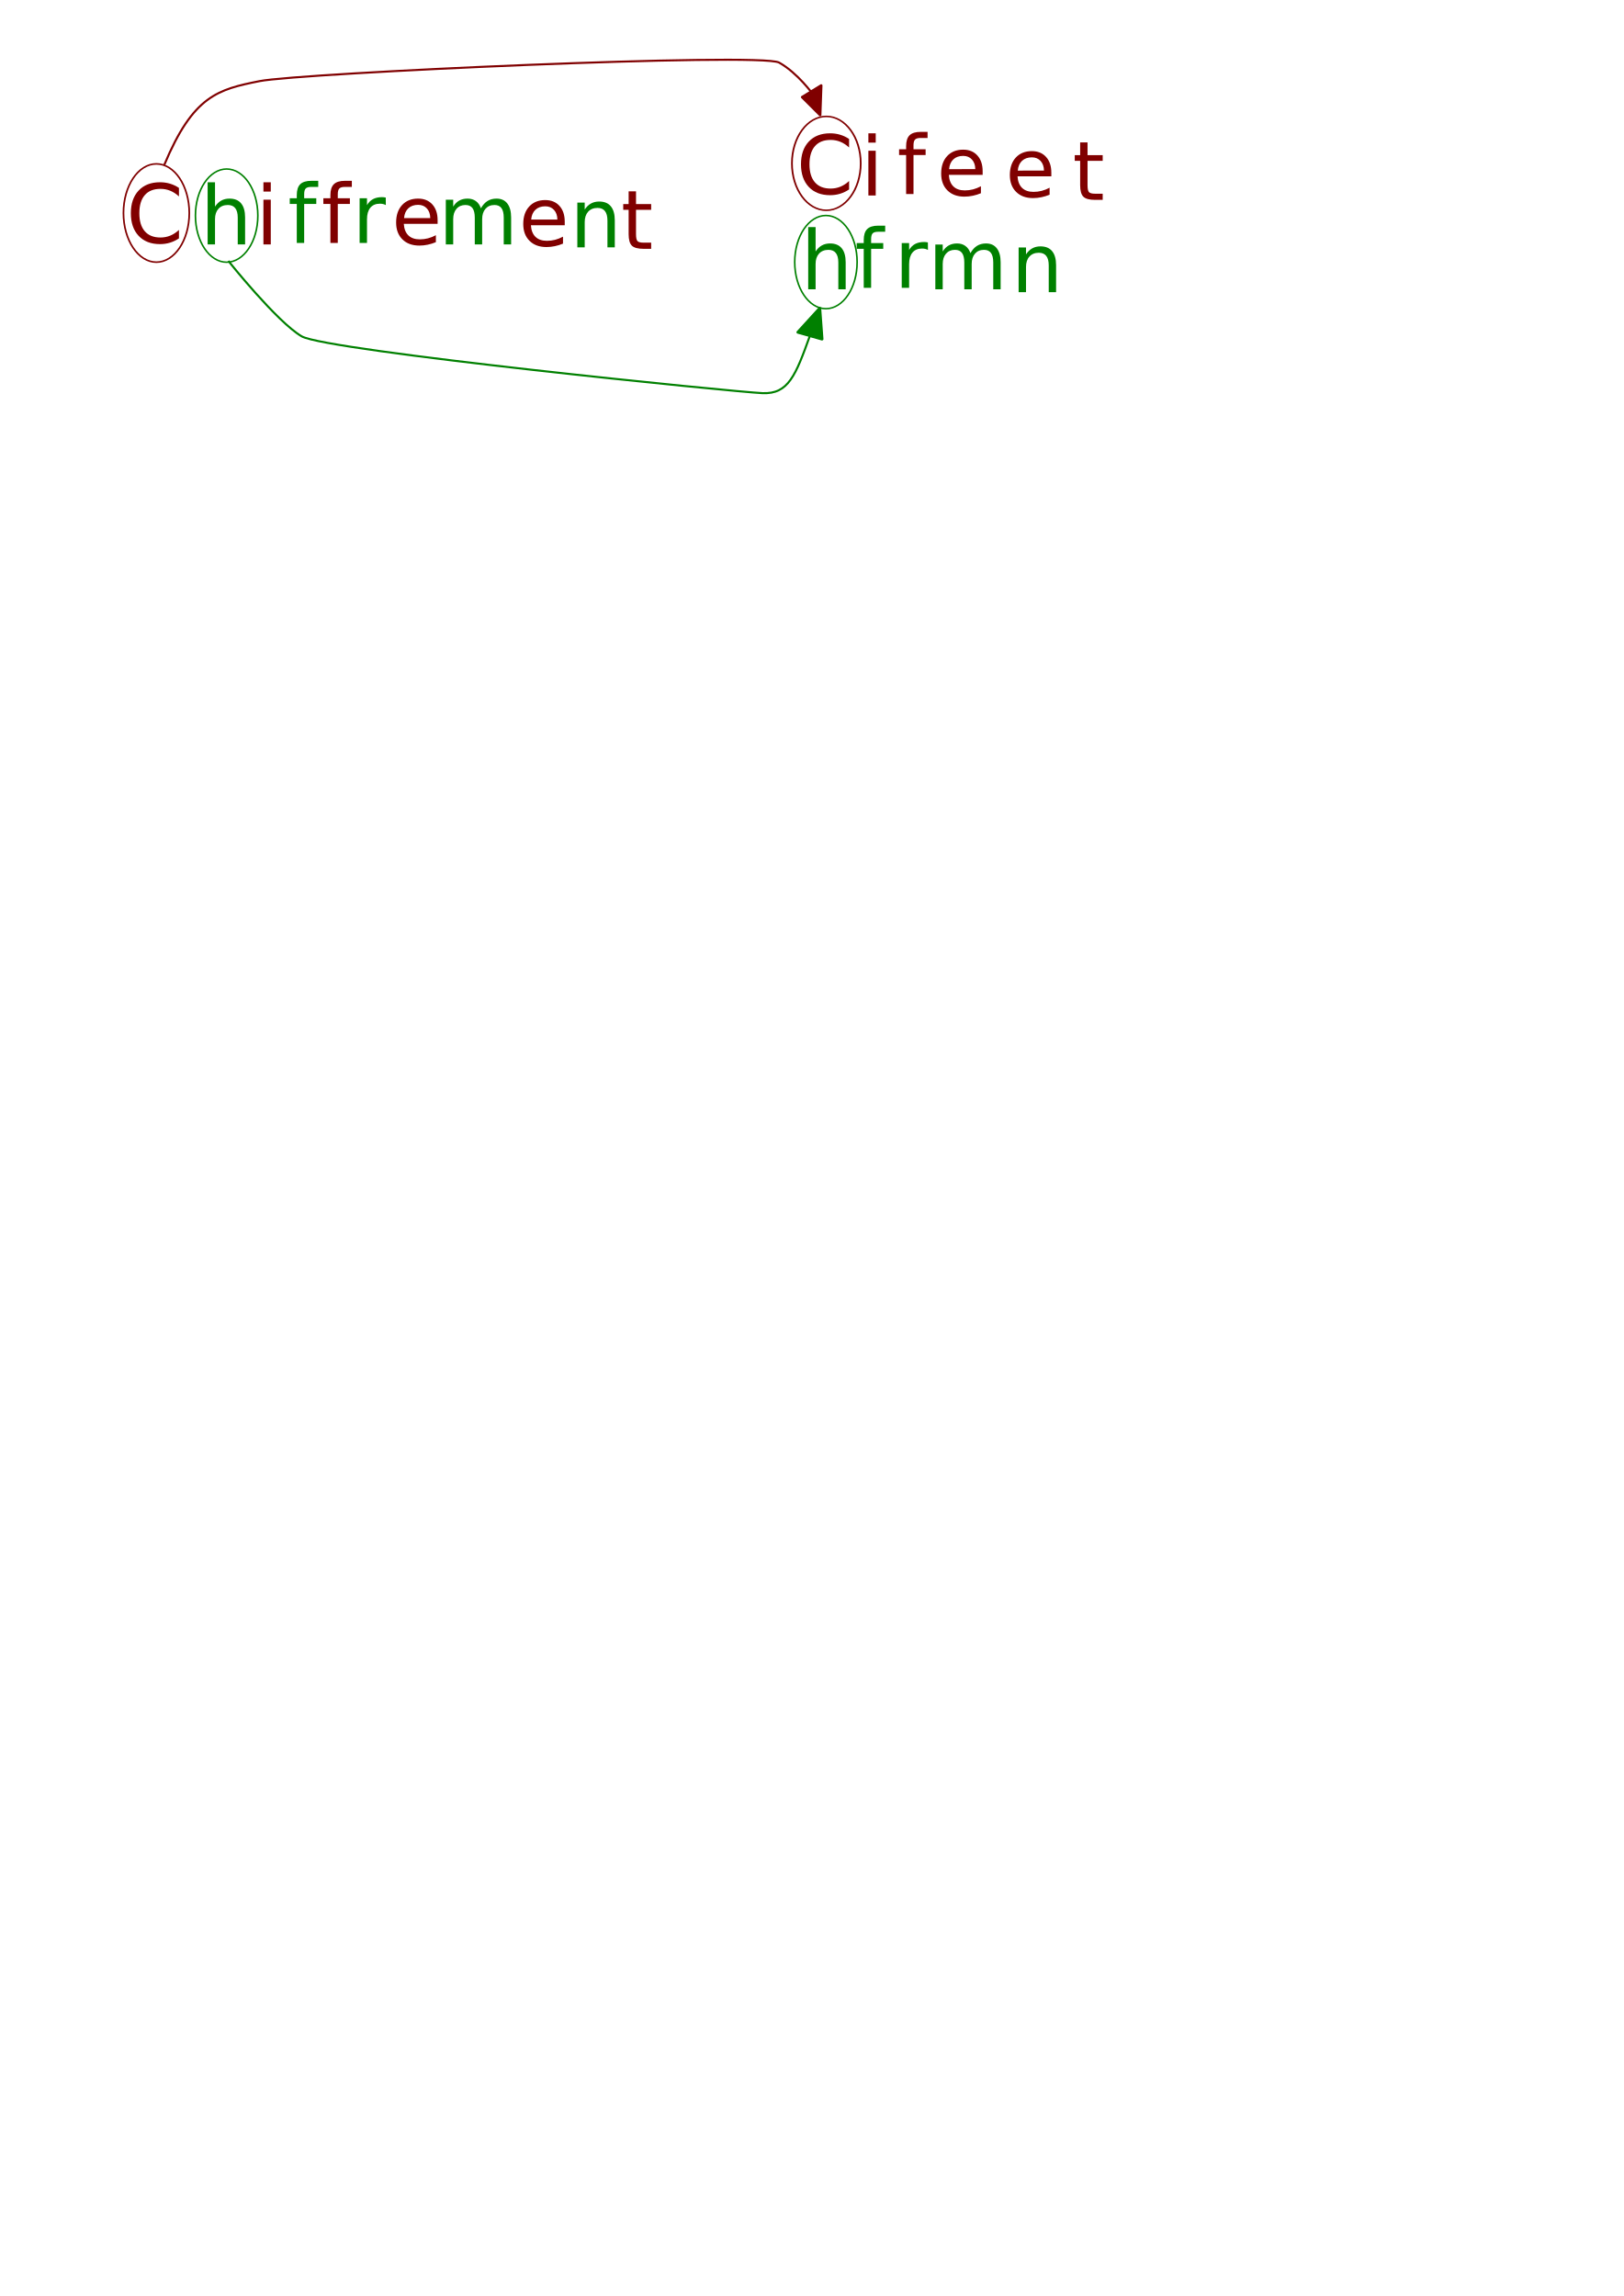
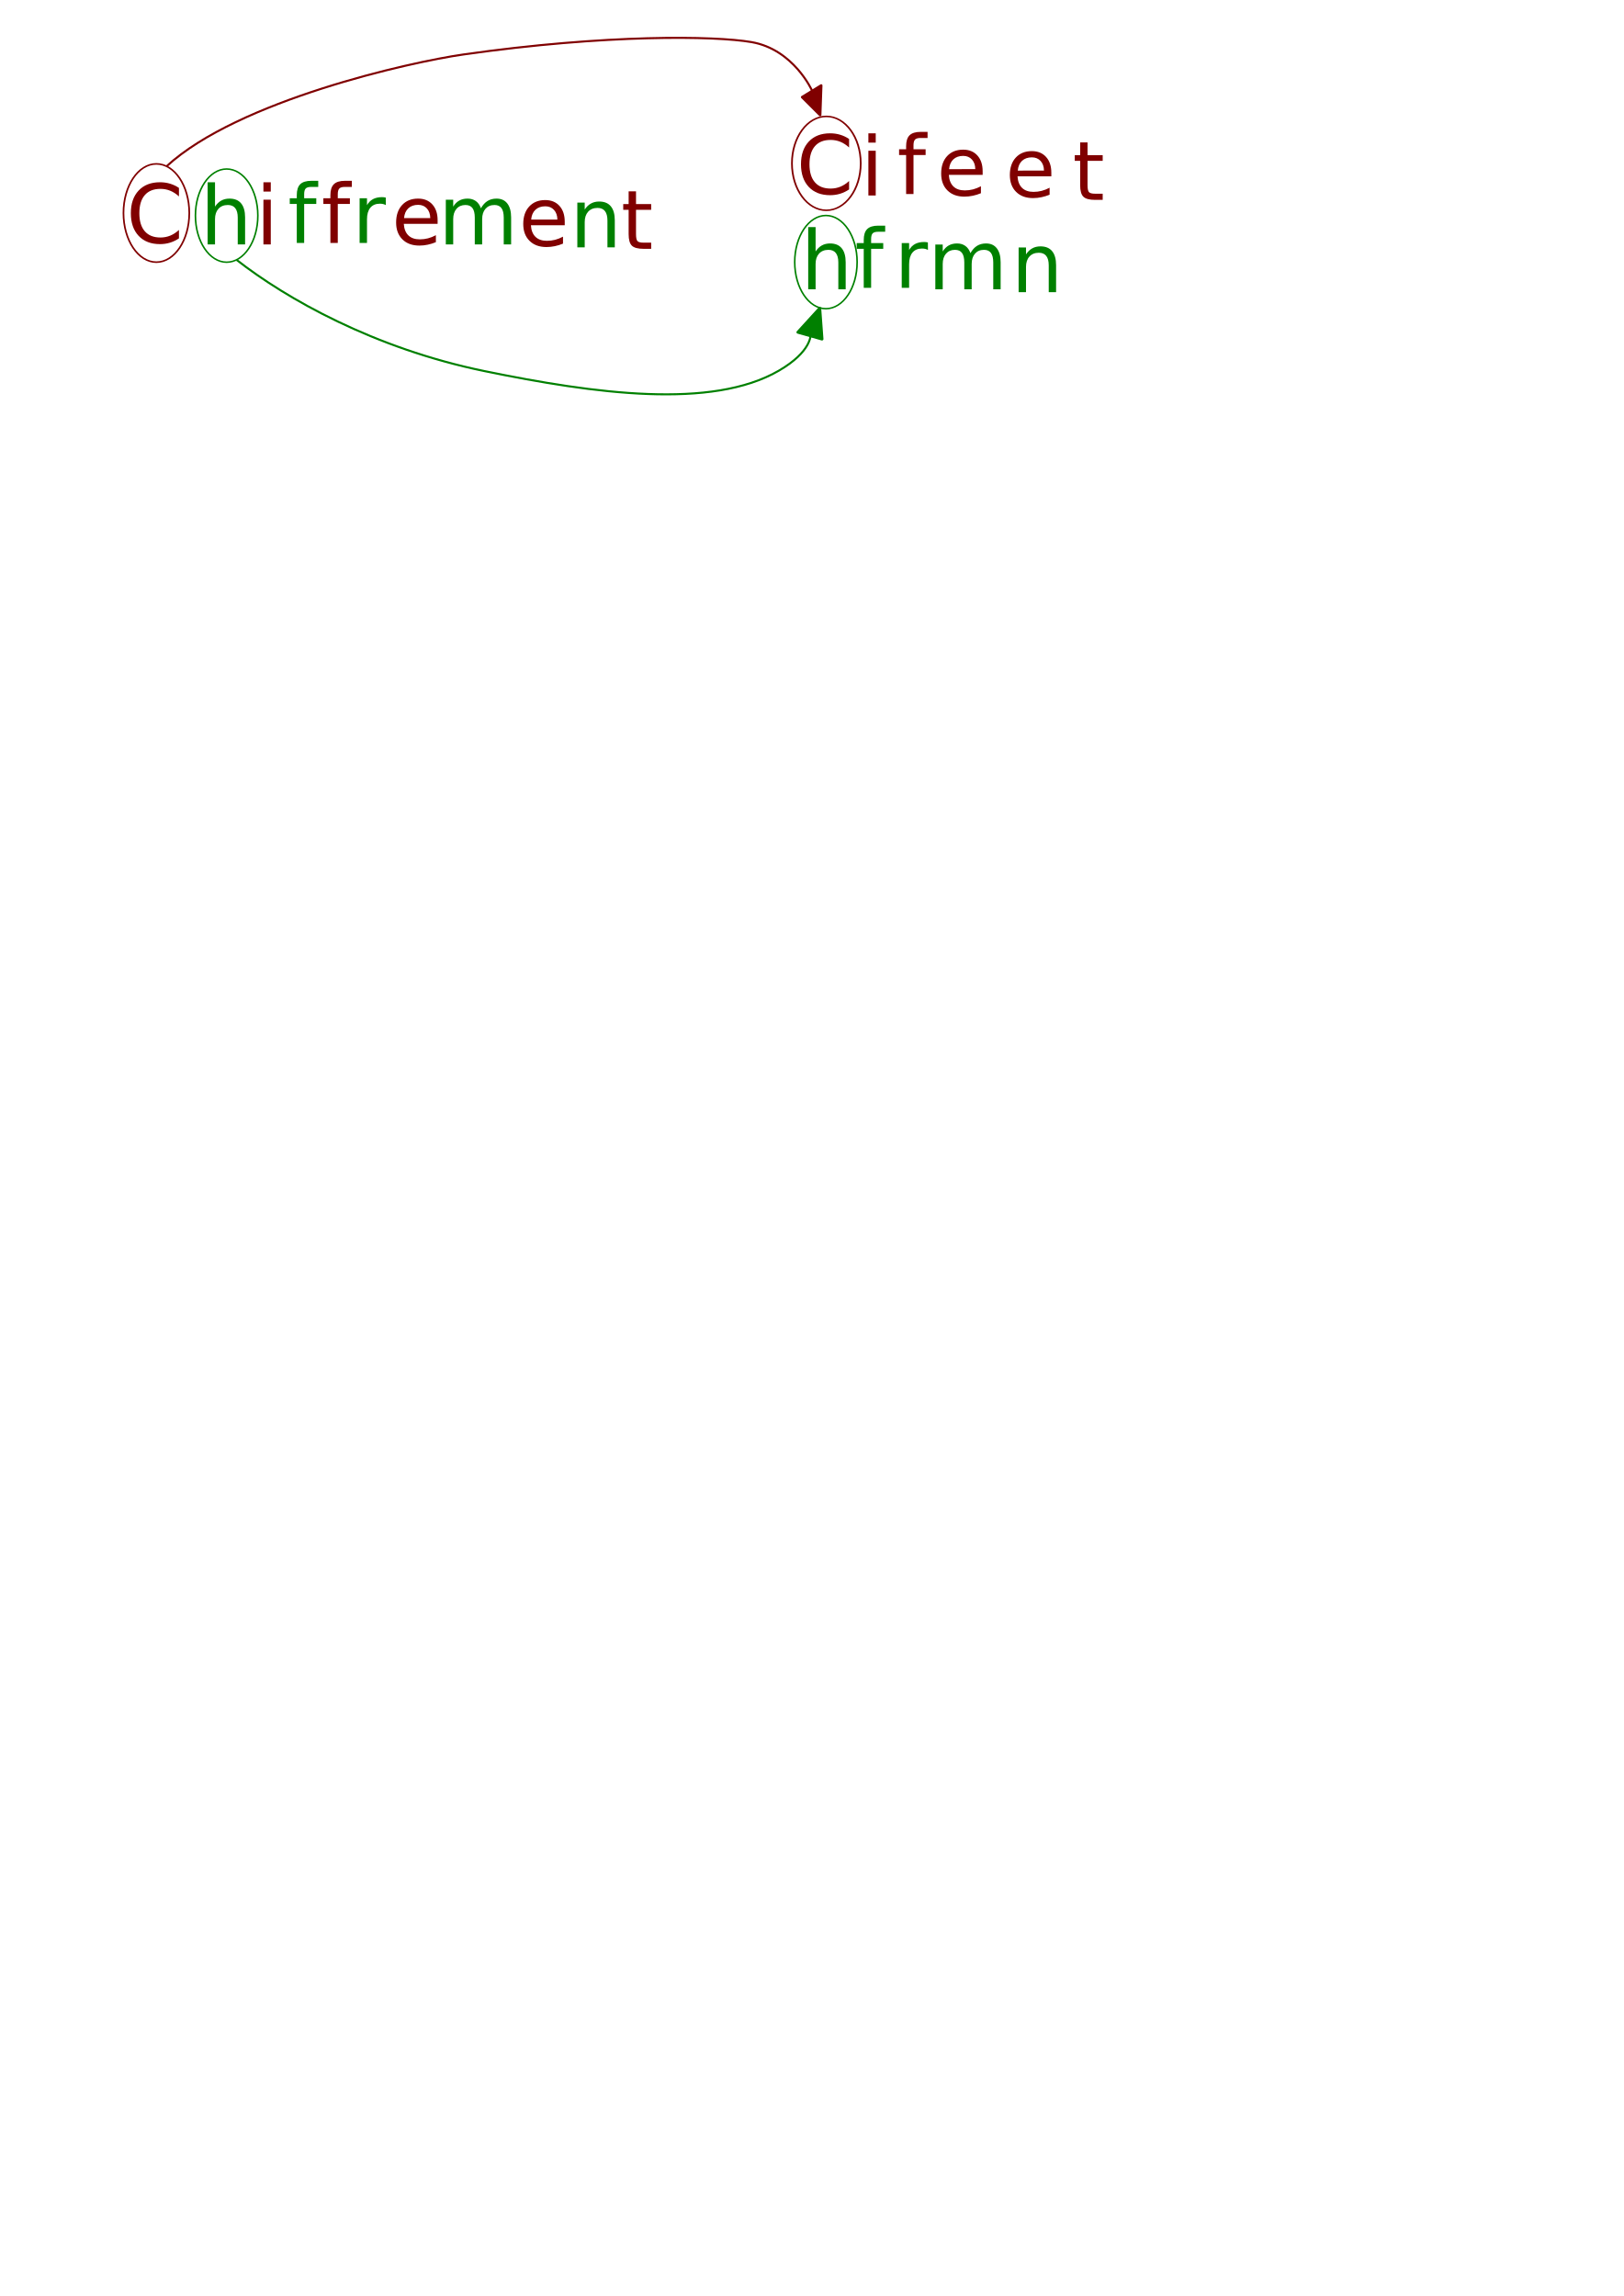
<svg xmlns="http://www.w3.org/2000/svg" width="210mm" height="297mm" id="svg2">
  <defs id="defs4">
    </defs>
  <g id="layer1">
    <text xml:space="preserve" style="font-size:40px;font-style:normal;font-weight:normal;fill:#800000;fill-opacity:1;stroke:none;stroke-width:1px;stroke-linecap:butt;stroke-linejoin:miter;stroke-opacity:1;font-family:Bitstream Vera Sans" x="61.71" y="118.791" id="text2403">
      <tspan id="tspan2405" x="61.71" y="118.791">C</tspan>
    </text>
    <text xml:space="preserve" style="font-size:40px;font-style:normal;font-weight:normal;fill:#008000;fill-opacity:1;stroke:none;stroke-width:1px;stroke-linecap:butt;stroke-linejoin:miter;stroke-opacity:1;font-family:Bitstream Vera Sans" x="97.857" y="119.505" id="text2407">
      <tspan id="tspan2409" x="97.857" y="119.505">h</tspan>
    </text>
    <text xml:space="preserve" style="font-size:40px;font-style:normal;font-weight:normal;fill:#800000;fill-opacity:1;stroke:none;stroke-width:1px;stroke-linecap:butt;stroke-linejoin:miter;stroke-opacity:1;font-family:Bitstream Vera Sans" x="125" y="119.505" id="text2411">
      <tspan id="tspan2413" x="125" y="119.505">i</tspan>
    </text>
    <text xml:space="preserve" style="font-size:40px;font-style:normal;font-weight:normal;fill:#008000;fill-opacity:1;stroke:none;stroke-width:1px;stroke-linecap:butt;stroke-linejoin:miter;stroke-opacity:1;font-family:Bitstream Vera Sans" x="140.714" y="118.791" id="text2415">
      <tspan id="tspan2417" x="140.714" y="118.791">f</tspan>
    </text>
    <text xml:space="preserve" style="font-size:40px;font-style:normal;font-weight:normal;fill:#800000;fill-opacity:1;stroke:none;stroke-width:1px;stroke-linecap:butt;stroke-linejoin:miter;stroke-opacity:1;font-family:Bitstream Vera Sans" x="157.143" y="118.791" id="text2419">
      <tspan id="tspan2421" x="157.143" y="118.791">f</tspan>
    </text>
    <text xml:space="preserve" style="font-size:40px;font-style:normal;font-weight:normal;fill:#008000;fill-opacity:1;stroke:none;stroke-width:1px;stroke-linecap:butt;stroke-linejoin:miter;stroke-opacity:1;font-family:Bitstream Vera Sans" x="172.143" y="118.791" id="text2423">
      <tspan id="tspan2425" x="172.143" y="118.791">r</tspan>
    </text>
    <text xml:space="preserve" style="font-size:40px;font-style:normal;font-weight:normal;fill:#800000;fill-opacity:1;stroke:none;stroke-width:1px;stroke-linecap:butt;stroke-linejoin:miter;stroke-opacity:1;font-family:Bitstream Vera Sans" x="191.429" y="119.505" id="text2427">
      <tspan id="tspan2429" x="191.429" y="119.505">e</tspan>
    </text>
    <text xml:space="preserve" style="font-size:40px;font-style:normal;font-weight:normal;fill:#008000;fill-opacity:1;stroke:none;stroke-width:1px;stroke-linecap:butt;stroke-linejoin:miter;stroke-opacity:1;font-family:Bitstream Vera Sans" x="214.286" y="119.505" id="text2431">
      <tspan id="tspan2433" x="214.286" y="119.505">m</tspan>
    </text>
    <text xml:space="preserve" style="font-size:40px;font-style:normal;font-weight:normal;fill:#800000;fill-opacity:1;stroke:none;stroke-width:1px;stroke-linecap:butt;stroke-linejoin:miter;stroke-opacity:1;font-family:Bitstream Vera Sans" x="253.571" y="120.219" id="text2435">
      <tspan id="tspan2437" x="253.571" y="120.219">e</tspan>
    </text>
    <text xml:space="preserve" style="font-size:40px;font-style:normal;font-weight:normal;fill:#008000;fill-opacity:1;stroke:none;stroke-width:1px;stroke-linecap:butt;stroke-linejoin:miter;stroke-opacity:1;font-family:Bitstream Vera Sans" x="278.571" y="120.934" id="text2439">
      <tspan id="tspan2441" x="278.571" y="120.934">n</tspan>
    </text>
    <text xml:space="preserve" style="font-size:40px;font-style:normal;font-weight:normal;fill:#800000;fill-opacity:1;stroke:none;stroke-width:1px;stroke-linecap:butt;stroke-linejoin:miter;stroke-opacity:1;font-family:Bitstream Vera Sans" x="303.571" y="121.648" id="text2443">
      <tspan id="tspan2445" x="303.571" y="121.648">t</tspan>
    </text>
    <text id="text2491" y="94.862" x="389.286" style="font-size:40px;font-style:normal;font-weight:normal;fill:#800000;fill-opacity:1;stroke:none;stroke-width:1px;stroke-linecap:butt;stroke-linejoin:miter;stroke-opacity:1;font-family:Bitstream Vera Sans" xml:space="preserve">
      <tspan y="94.862" x="389.286" id="tspan2493">C</tspan>
    </text>
    <text id="text2495" y="95.576" x="420.714" style="font-size:40px;font-style:normal;font-weight:normal;fill:#800000;fill-opacity:1;stroke:none;stroke-width:1px;stroke-linecap:butt;stroke-linejoin:miter;stroke-opacity:1;font-family:Bitstream Vera Sans" xml:space="preserve">
      <tspan y="95.576" x="420.714" id="tspan2497">i</tspan>
    </text>
    <text id="text2499" y="94.862" x="438.571" style="font-size:40px;font-style:normal;font-weight:normal;fill:#800000;fill-opacity:1;stroke:none;stroke-width:1px;stroke-linecap:butt;stroke-linejoin:miter;stroke-opacity:1;font-family:Bitstream Vera Sans" xml:space="preserve">
      <tspan y="94.862" x="438.571" id="tspan2501">f</tspan>
    </text>
    <text id="text2503" y="95.576" x="457.857" style="font-size:40px;font-style:normal;font-weight:normal;fill:#800000;fill-opacity:1;stroke:none;stroke-width:1px;stroke-linecap:butt;stroke-linejoin:miter;stroke-opacity:1;font-family:Bitstream Vera Sans" xml:space="preserve">
      <tspan y="95.576" x="457.857" id="tspan2505">e</tspan>
    </text>
    <text id="text2507" y="96.291" x="491.429" style="font-size:40px;font-style:normal;font-weight:normal;fill:#800000;fill-opacity:1;stroke:none;stroke-width:1px;stroke-linecap:butt;stroke-linejoin:miter;stroke-opacity:1;font-family:Bitstream Vera Sans" xml:space="preserve">
      <tspan y="96.291" x="491.429" id="tspan2509">e</tspan>
    </text>
    <text id="text2511" y="97.719" x="524.286" style="font-size:40px;font-style:normal;font-weight:normal;fill:#800000;fill-opacity:1;stroke:none;stroke-width:1px;stroke-linecap:butt;stroke-linejoin:miter;stroke-opacity:1;font-family:Bitstream Vera Sans" xml:space="preserve">
      <tspan y="97.719" x="524.286" id="tspan2513">t</tspan>
    </text>
    <text id="text2515" y="141.428" x="391.429" style="font-size:40px;font-style:normal;font-weight:normal;fill:#008000;fill-opacity:1;stroke:none;stroke-width:1px;stroke-linecap:butt;stroke-linejoin:miter;stroke-opacity:1;font-family:Bitstream Vera Sans" xml:space="preserve">
      <tspan y="141.428" x="391.429" id="tspan2517">h</tspan>
    </text>
    <text id="text2519" y="140.714" x="417.857" style="font-size:40px;font-style:normal;font-weight:normal;fill:#008000;fill-opacity:1;stroke:none;stroke-width:1px;stroke-linecap:butt;stroke-linejoin:miter;stroke-opacity:1;font-family:Bitstream Vera Sans" xml:space="preserve">
      <tspan y="140.714" x="417.857" id="tspan2521">f</tspan>
    </text>
    <text id="text2523" y="140.714" x="437.143" style="font-size:40px;font-style:normal;font-weight:normal;fill:#008000;fill-opacity:1;stroke:none;stroke-width:1px;stroke-linecap:butt;stroke-linejoin:miter;stroke-opacity:1;font-family:Bitstream Vera Sans" xml:space="preserve">
      <tspan y="140.714" x="437.143" id="tspan2525">r</tspan>
    </text>
    <text id="text2527" y="141.428" x="453.571" style="font-size:40px;font-style:normal;font-weight:normal;fill:#008000;fill-opacity:1;stroke:none;stroke-width:1px;stroke-linecap:butt;stroke-linejoin:miter;stroke-opacity:1;font-family:Bitstream Vera Sans" xml:space="preserve">
      <tspan y="141.428" x="453.571" id="tspan2529">m</tspan>
    </text>
    <text id="text2531" y="142.857" x="494.286" style="font-size:40px;font-style:normal;font-weight:normal;fill:#008000;fill-opacity:1;stroke:none;stroke-width:1px;stroke-linecap:butt;stroke-linejoin:miter;stroke-opacity:1;font-family:Bitstream Vera Sans" xml:space="preserve">
      <tspan y="142.857" x="494.286" id="tspan2533">n</tspan>
    </text>
    <path style="fill:#800000;fill-opacity:1;fill-rule:evenodd;stroke:#800000;stroke-width:1.243;stroke-linecap:round;stroke-linejoin:round;stroke-miterlimit:4;stroke-dasharray:none;stroke-dashoffset:0;stroke-opacity:1" d="M 400.904,56.265 L 401.419,41.791 L 392.118,47.48 L 400.904,56.265 z" id="path2559" />
    <path id="path3335" d="M 400.708,150.719 L 390.034,162.426 L 401.809,165.765 L 400.708,150.719 z" style="fill:#008000;fill-opacity:1;fill-rule:evenodd;stroke:#008000;stroke-width:1.427;stroke-linecap:round;stroke-linejoin:round;stroke-miterlimit:4;stroke-dasharray:none;stroke-dashoffset:0;stroke-opacity:1" />
    <path style="fill:#000000;fill-opacity:0;fill-rule:evenodd;stroke:#800000;stroke-width:1px;stroke-linecap:butt;stroke-linejoin:miter;stroke-opacity:1" id="path3341" d="M 100,110.934 A 19.643,30.714 0 1 1 60.714,110.934 A 19.643,30.714 0 1 1 100,110.934 z" transform="matrix(0.8188515,0,0,0.7823194,10.63852,17.36238)" />
    <path transform="matrix(0.8558138,0,0,0.7474451,335.1578,-3.054611)" d="M 100,110.934 A 19.643,30.714 0 1 1 60.714,110.934 A 19.643,30.714 0 1 1 100,110.934 z" id="path3343" style="fill:#000000;fill-opacity:0;fill-rule:evenodd;stroke:#800000;stroke-width:1px;stroke-linecap:butt;stroke-linejoin:miter;stroke-opacity:1" />
    <path transform="matrix(0.7765258,0,0,0.741882,48.38488,23.11093)" d="M 100,110.934 A 19.643,30.714 0 1 1 60.714,110.934 A 19.643,30.714 0 1 1 100,110.934 z" id="path3345" style="fill:#008000;fill-opacity:0;fill-rule:evenodd;stroke:#008000;stroke-width:1px;stroke-linecap:butt;stroke-linejoin:miter;stroke-opacity:1" />
    <path style="fill:#008000;fill-opacity:0;fill-rule:evenodd;stroke:#008000;stroke-width:1px;stroke-linecap:butt;stroke-linejoin:miter;stroke-opacity:1" id="path3347" d="M 100,110.934 A 19.643,30.714 0 1 1 60.714,110.934 A 19.643,30.714 0 1 1 100,110.934 z" transform="matrix(0.7765258,0,0,0.741882,341.3291,45.83937)" />
-     <path style="fill:none;fill-rule:evenodd;stroke:#800000;stroke-width:1px;stroke-linecap:butt;stroke-linejoin:miter;stroke-opacity:1" d="M 80.307,80.595 C 94.449,46.755 106.571,43.725 126.774,39.684 C 146.977,35.644 371.736,25.542 380.828,30.593 C 389.919,35.644 397.495,46.25 397.495,46.25" id="path3353" />
-     <path style="fill:none;fill-rule:evenodd;stroke:#008000;stroke-width:1px;stroke-linecap:butt;stroke-linejoin:miter;stroke-opacity:1" d="M 395.98,163.933 C 388.909,183.631 385.373,192.722 372.746,192.217 C 360.119,191.712 159.604,171.509 147.482,164.438 C 135.36,157.367 111.622,127.568 111.622,127.568" id="path3367" />
+     <path style="fill:none;fill-rule:evenodd;stroke:#800000;stroke-width:1px;stroke-linecap:butt;stroke-linejoin:miter;stroke-opacity:1" d="M 81.429,81.291 C 116.429,49.148 200.609,30.336 226.429,26.648 C 296.429,16.648 349.491,17.497 367.321,20.576 C 387.962,24.141 396.964,44.326 396.964,44.326" id="path3894" />
+     <path style="fill:none;fill-rule:evenodd;stroke:#008000;stroke-width:1px;stroke-linecap:butt;stroke-linejoin:miter;stroke-opacity:1" d="M 115.662,127.062 C 139.906,146.003 182.787,170.32 236.824,181.43 C 290.867,192.542 347.923,200.246 380.701,181.232 C 396.775,171.908 396.232,163.68 396.232,163.68" id="path4407" />
  </g>
</svg>
